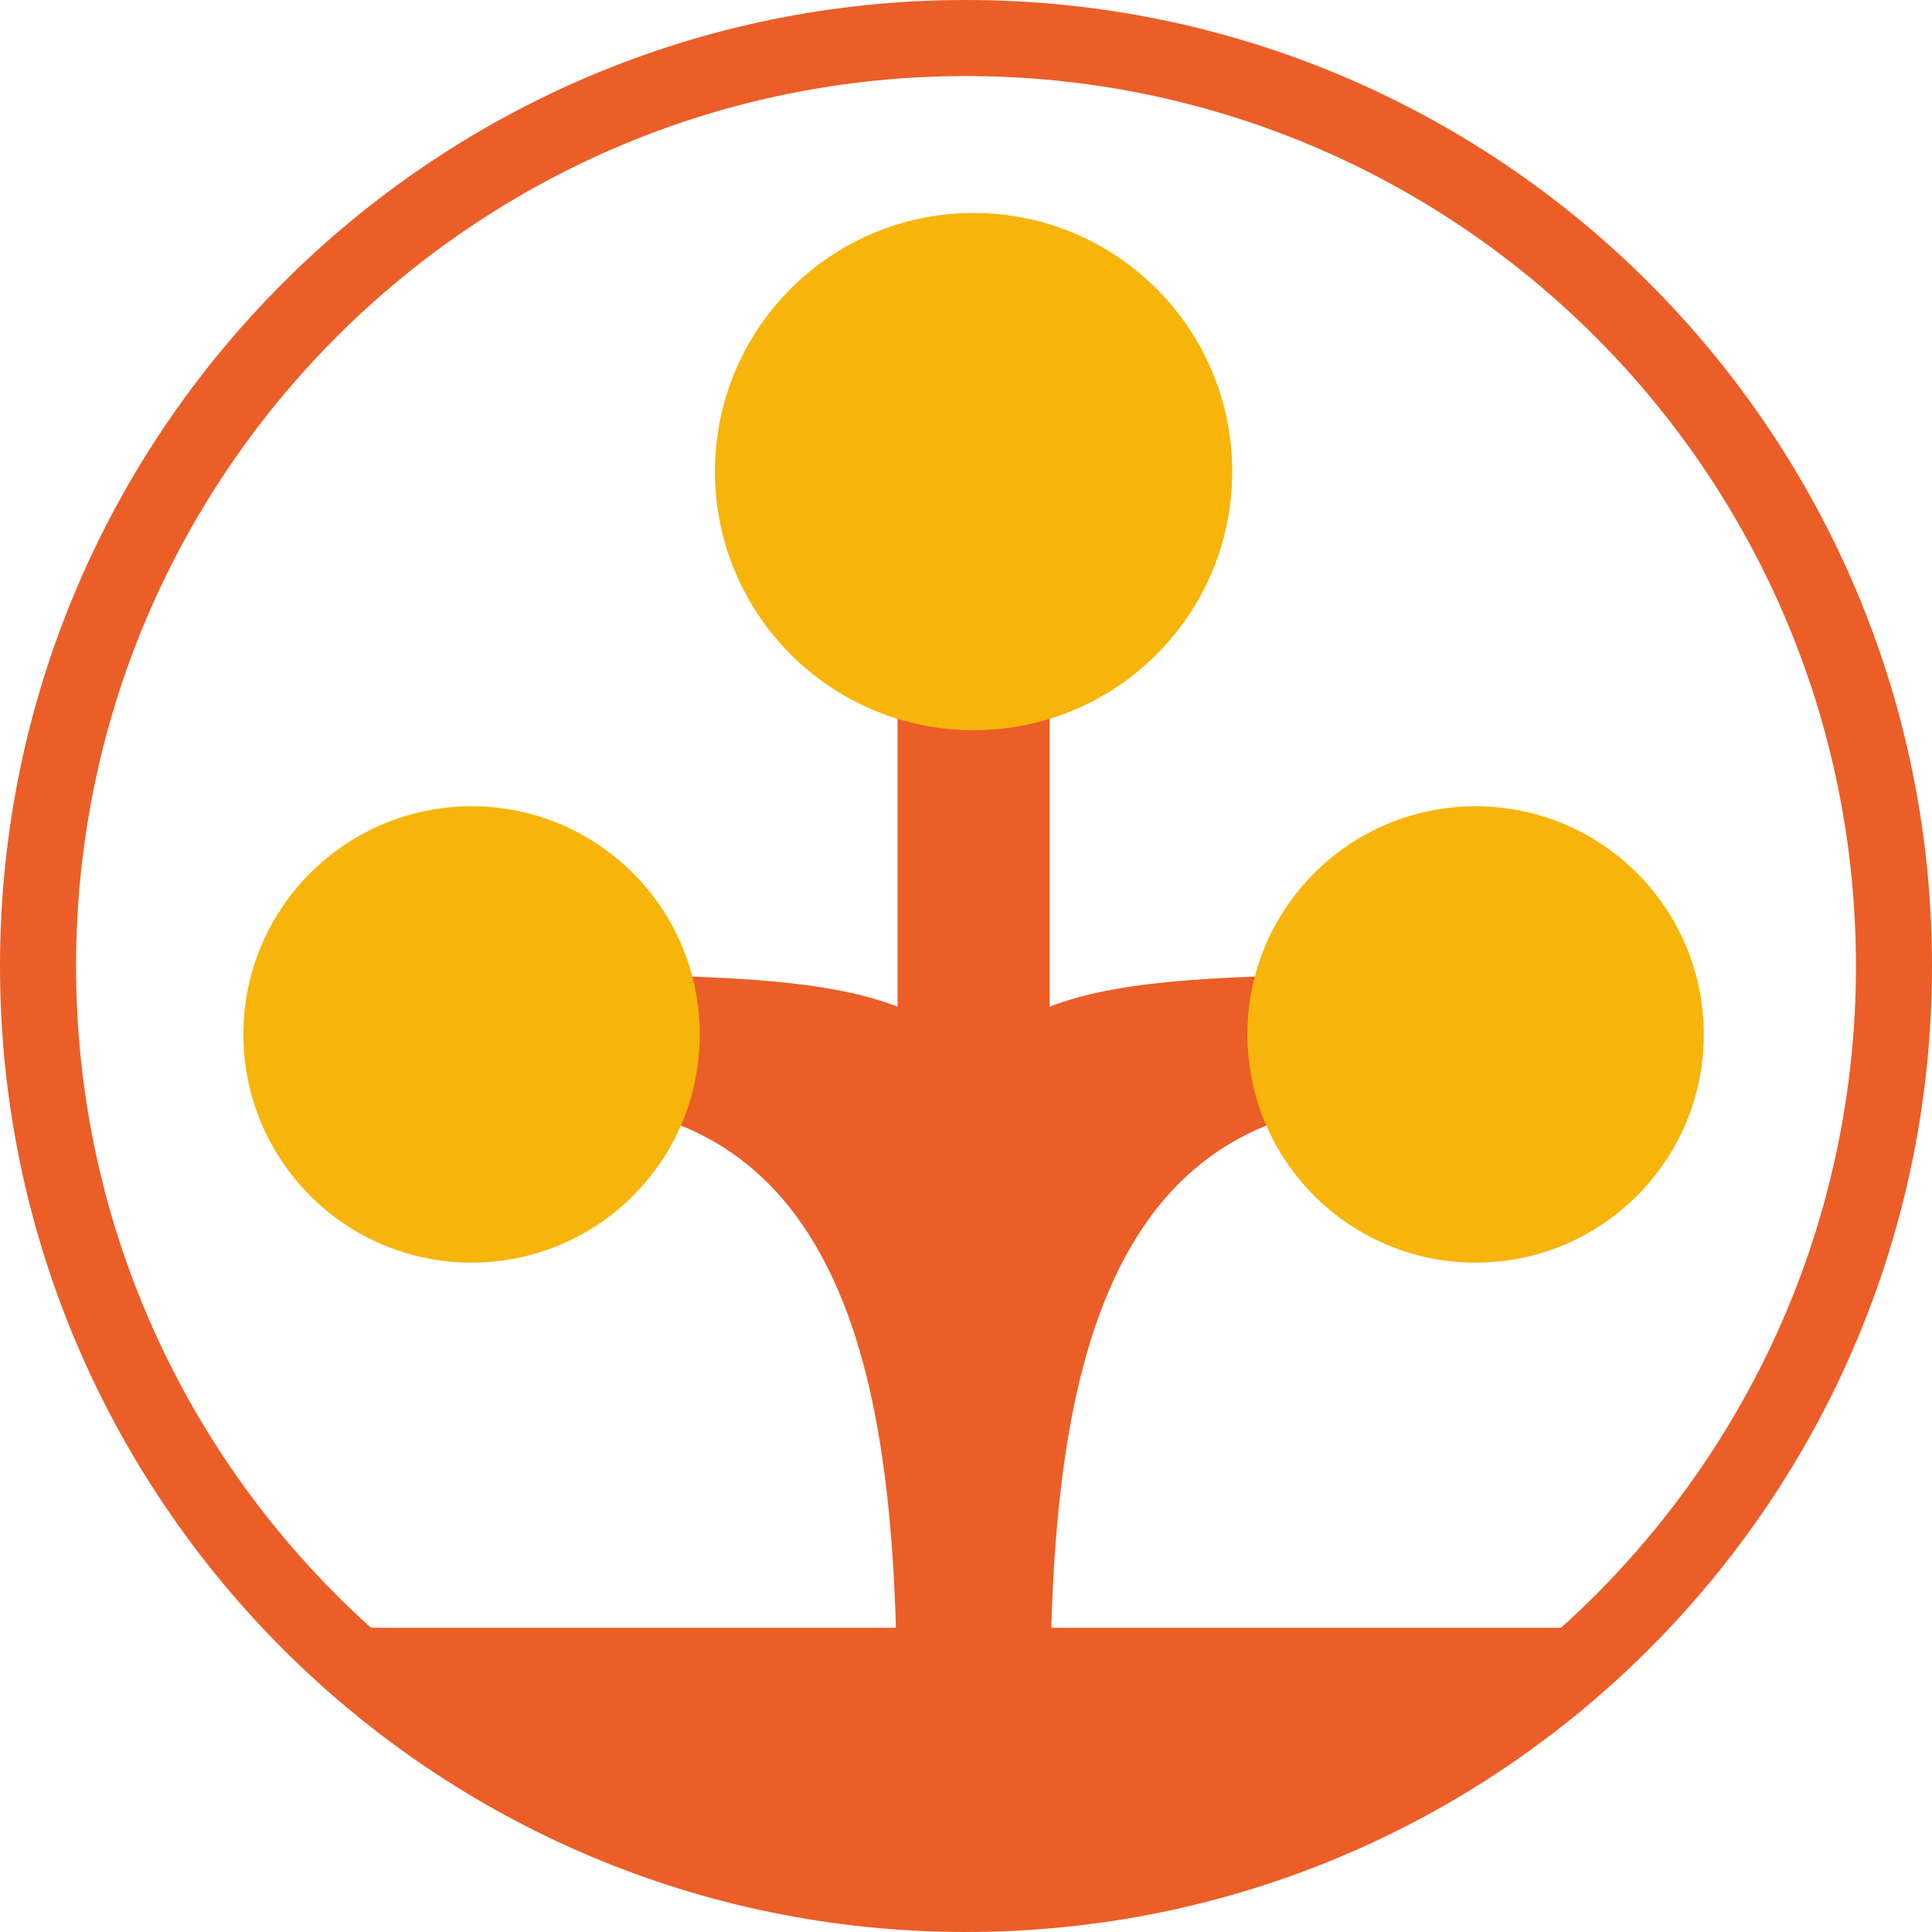
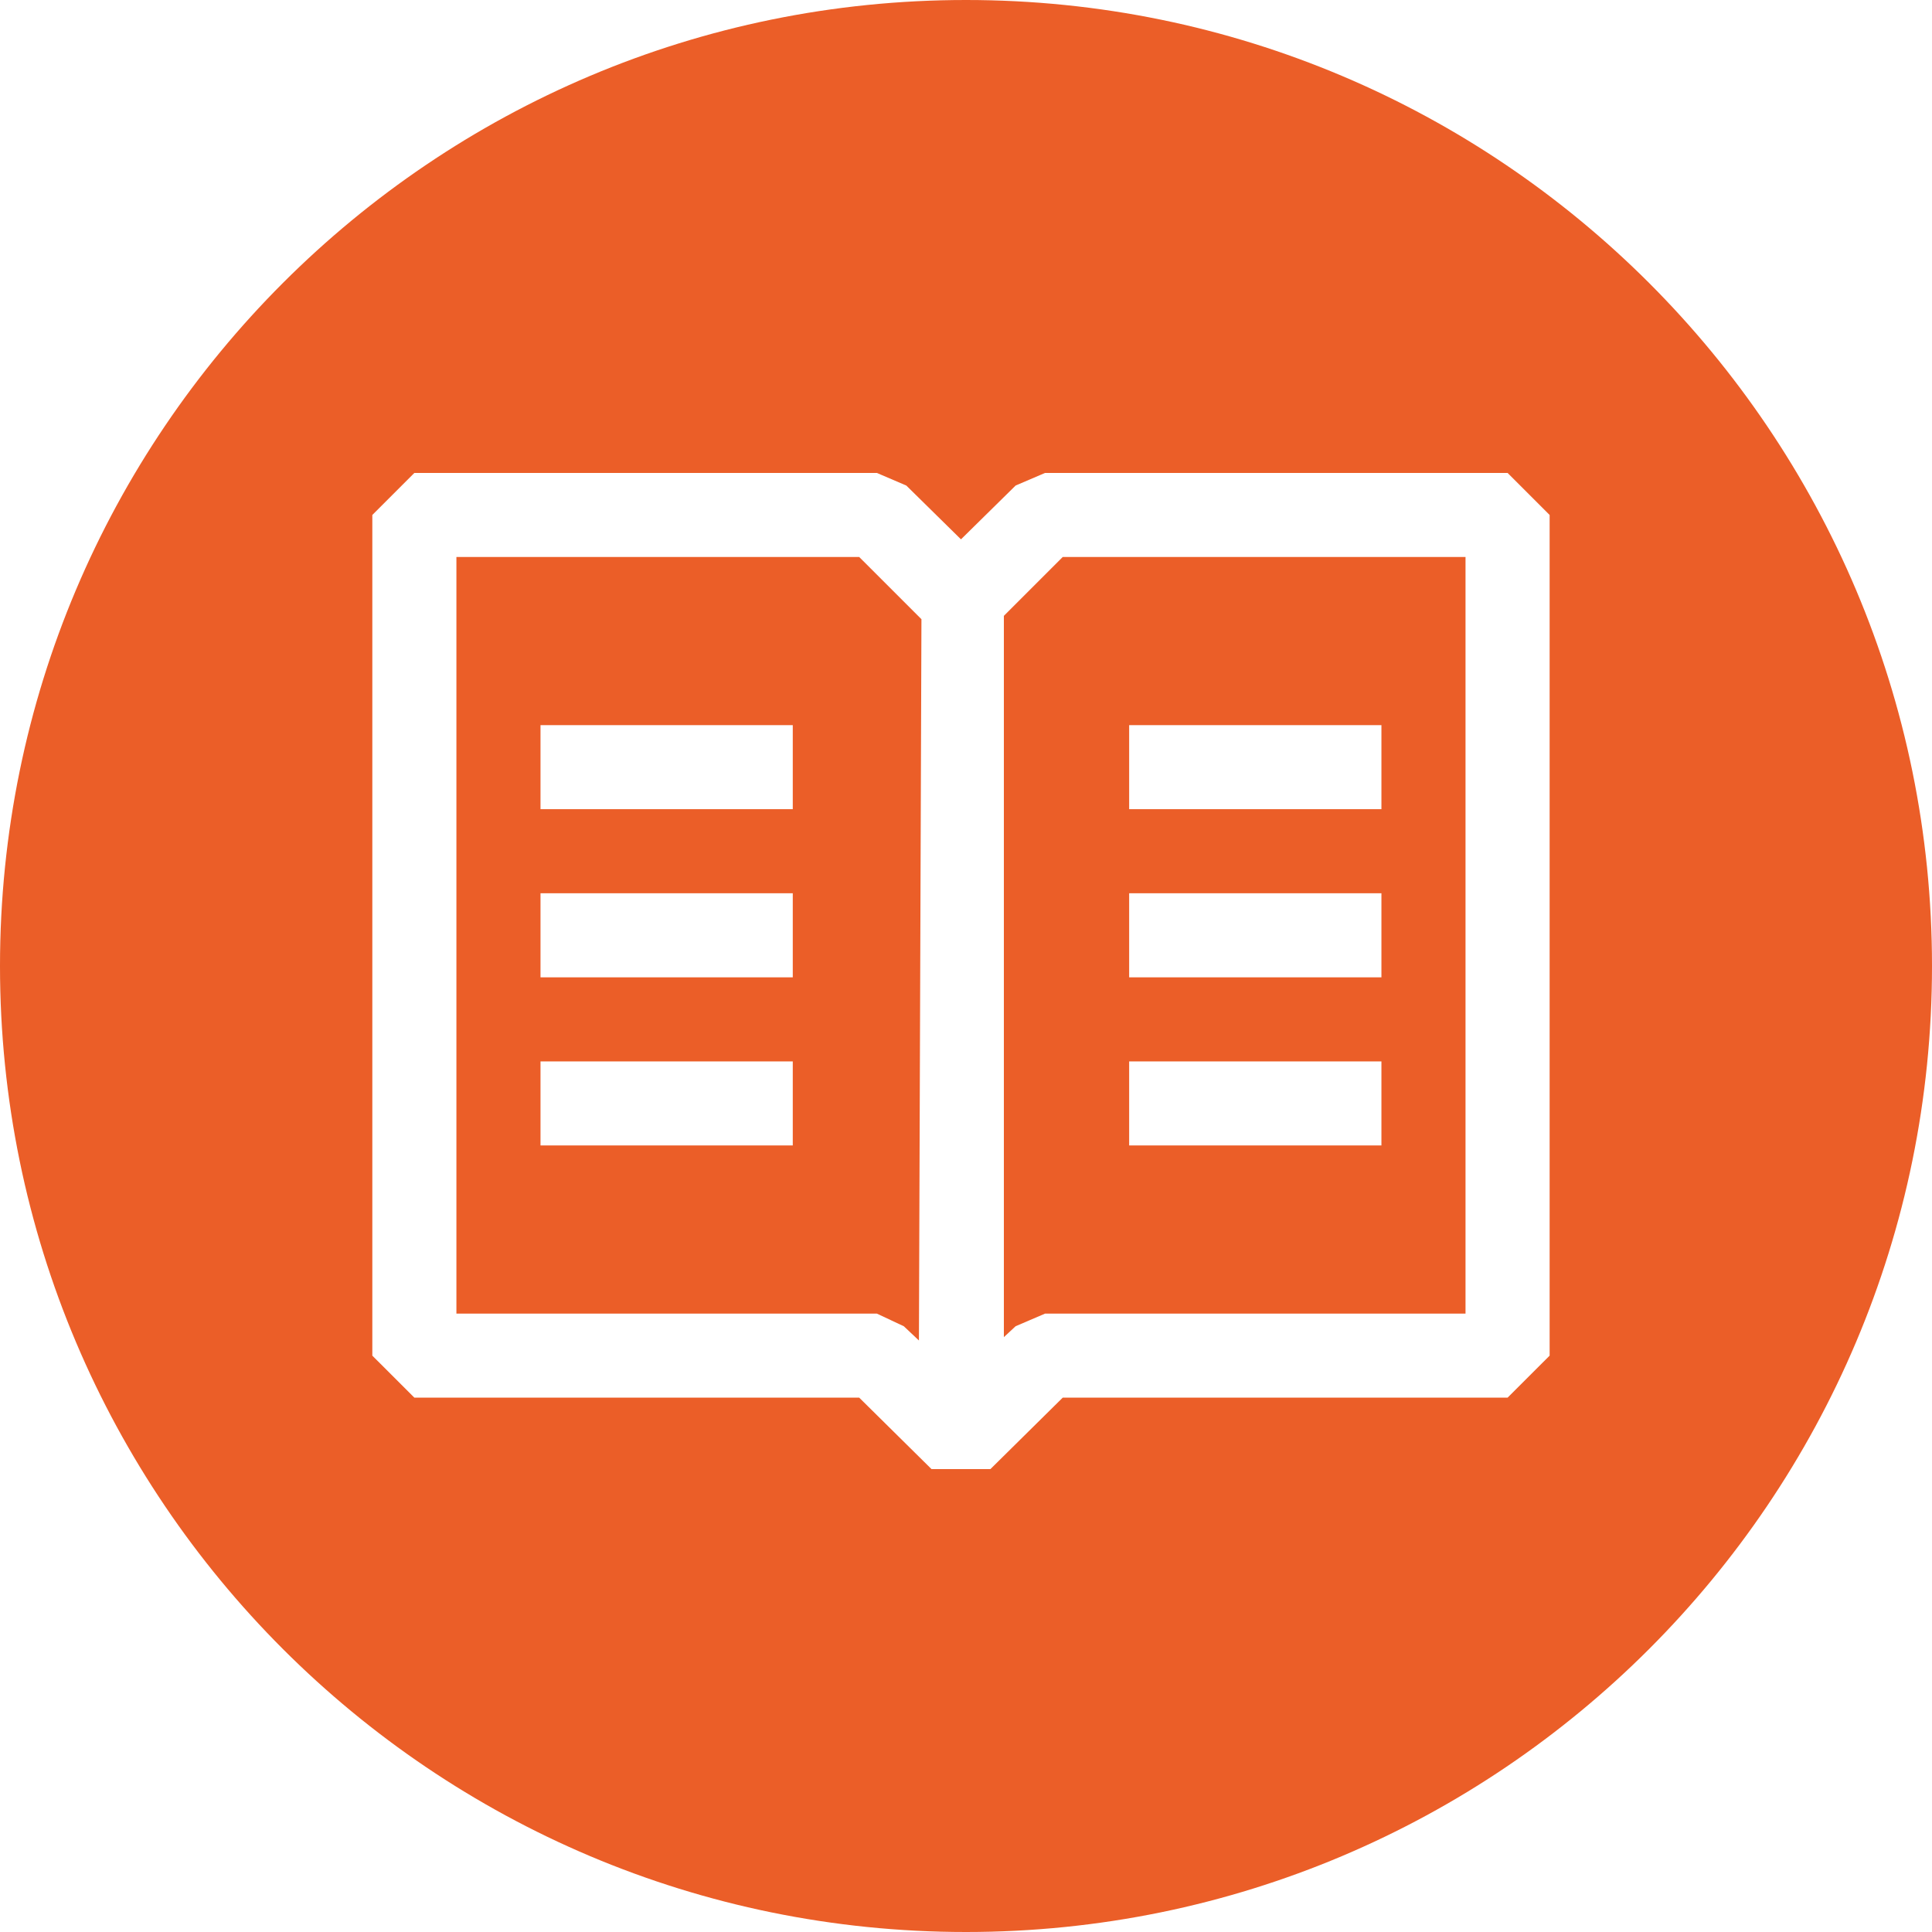
- <svg xmlns="http://www.w3.org/2000/svg" width="127" height="127" viewBox="0 0 127 127" fill="none">
-   <path d="M23 107H105L92.882 118.339L64.202 126L37.138 120.484L23 107Z" fill="#EB5E28" />
-   <rect x="59" y="40" width="10" height="82" fill="#EB5E28" />
-   <path d="M37 72.5V64C69 64.5 69 65 69 116.5H59C59 98.5 59 73 37 72.5Z" fill="#EB5E28" />
-   <path d="M91 72.5V64C59 64.5 59 65 59 116.5H69C69 98.5 69 73 91 72.5Z" fill="#EB5E28" />
-   <circle cx="64" cy="31" r="17" fill="#F7B40A" />
-   <circle cx="15" cy="15" r="15" transform="matrix(-1 0 0 1 112 53)" fill="#F7B40A" />
-   <circle cx="63.5" cy="63.5" r="61" stroke="#EB5E28" stroke-width="5" />
-   <circle cx="31" cy="68" r="15" fill="#F7B40A" />
+ <svg xmlns="http://www.w3.org/2000/svg" width="80" height="80" viewBox="0 0 80 80" fill="none">
+   <path fill-rule="evenodd" clip-rule="evenodd" d="M40 80C62.091 80 80 62.091 80 40C80 17.909 62.091 0 40 0C17.909 0 0 17.909 0 40C0 62.091 17.909 80 40 80ZM43.274 19.583H62.426L64.167 21.324V56.134L62.426 57.874H44.005L41.01 60.833H38.573L35.578 57.874H17.158L15.417 56.134V21.324L17.158 19.583H36.309L37.528 20.105L39.792 22.333L42.055 20.105L43.274 19.583ZM37.424 54.916L38.051 55.507L38.155 25.64L35.578 23.064H18.899V54.394H36.309L37.424 54.916ZM43.274 54.394H60.684V23.064H44.005L41.568 25.501V55.368L42.055 54.916L43.274 54.394ZM22.381 30.026H32.827V33.507H22.381V30.026ZM22.381 43.95H32.827V47.431H22.381V43.95ZM32.827 36.988H22.381V40.469H32.827V36.988ZM46.756 30.026H57.202V33.507H46.756V30.026ZM57.202 36.988H46.756V40.469H57.202V36.988ZM57.202 43.95H46.756V47.431H57.202V43.95Z" fill="#EB5E28" />
</svg>
